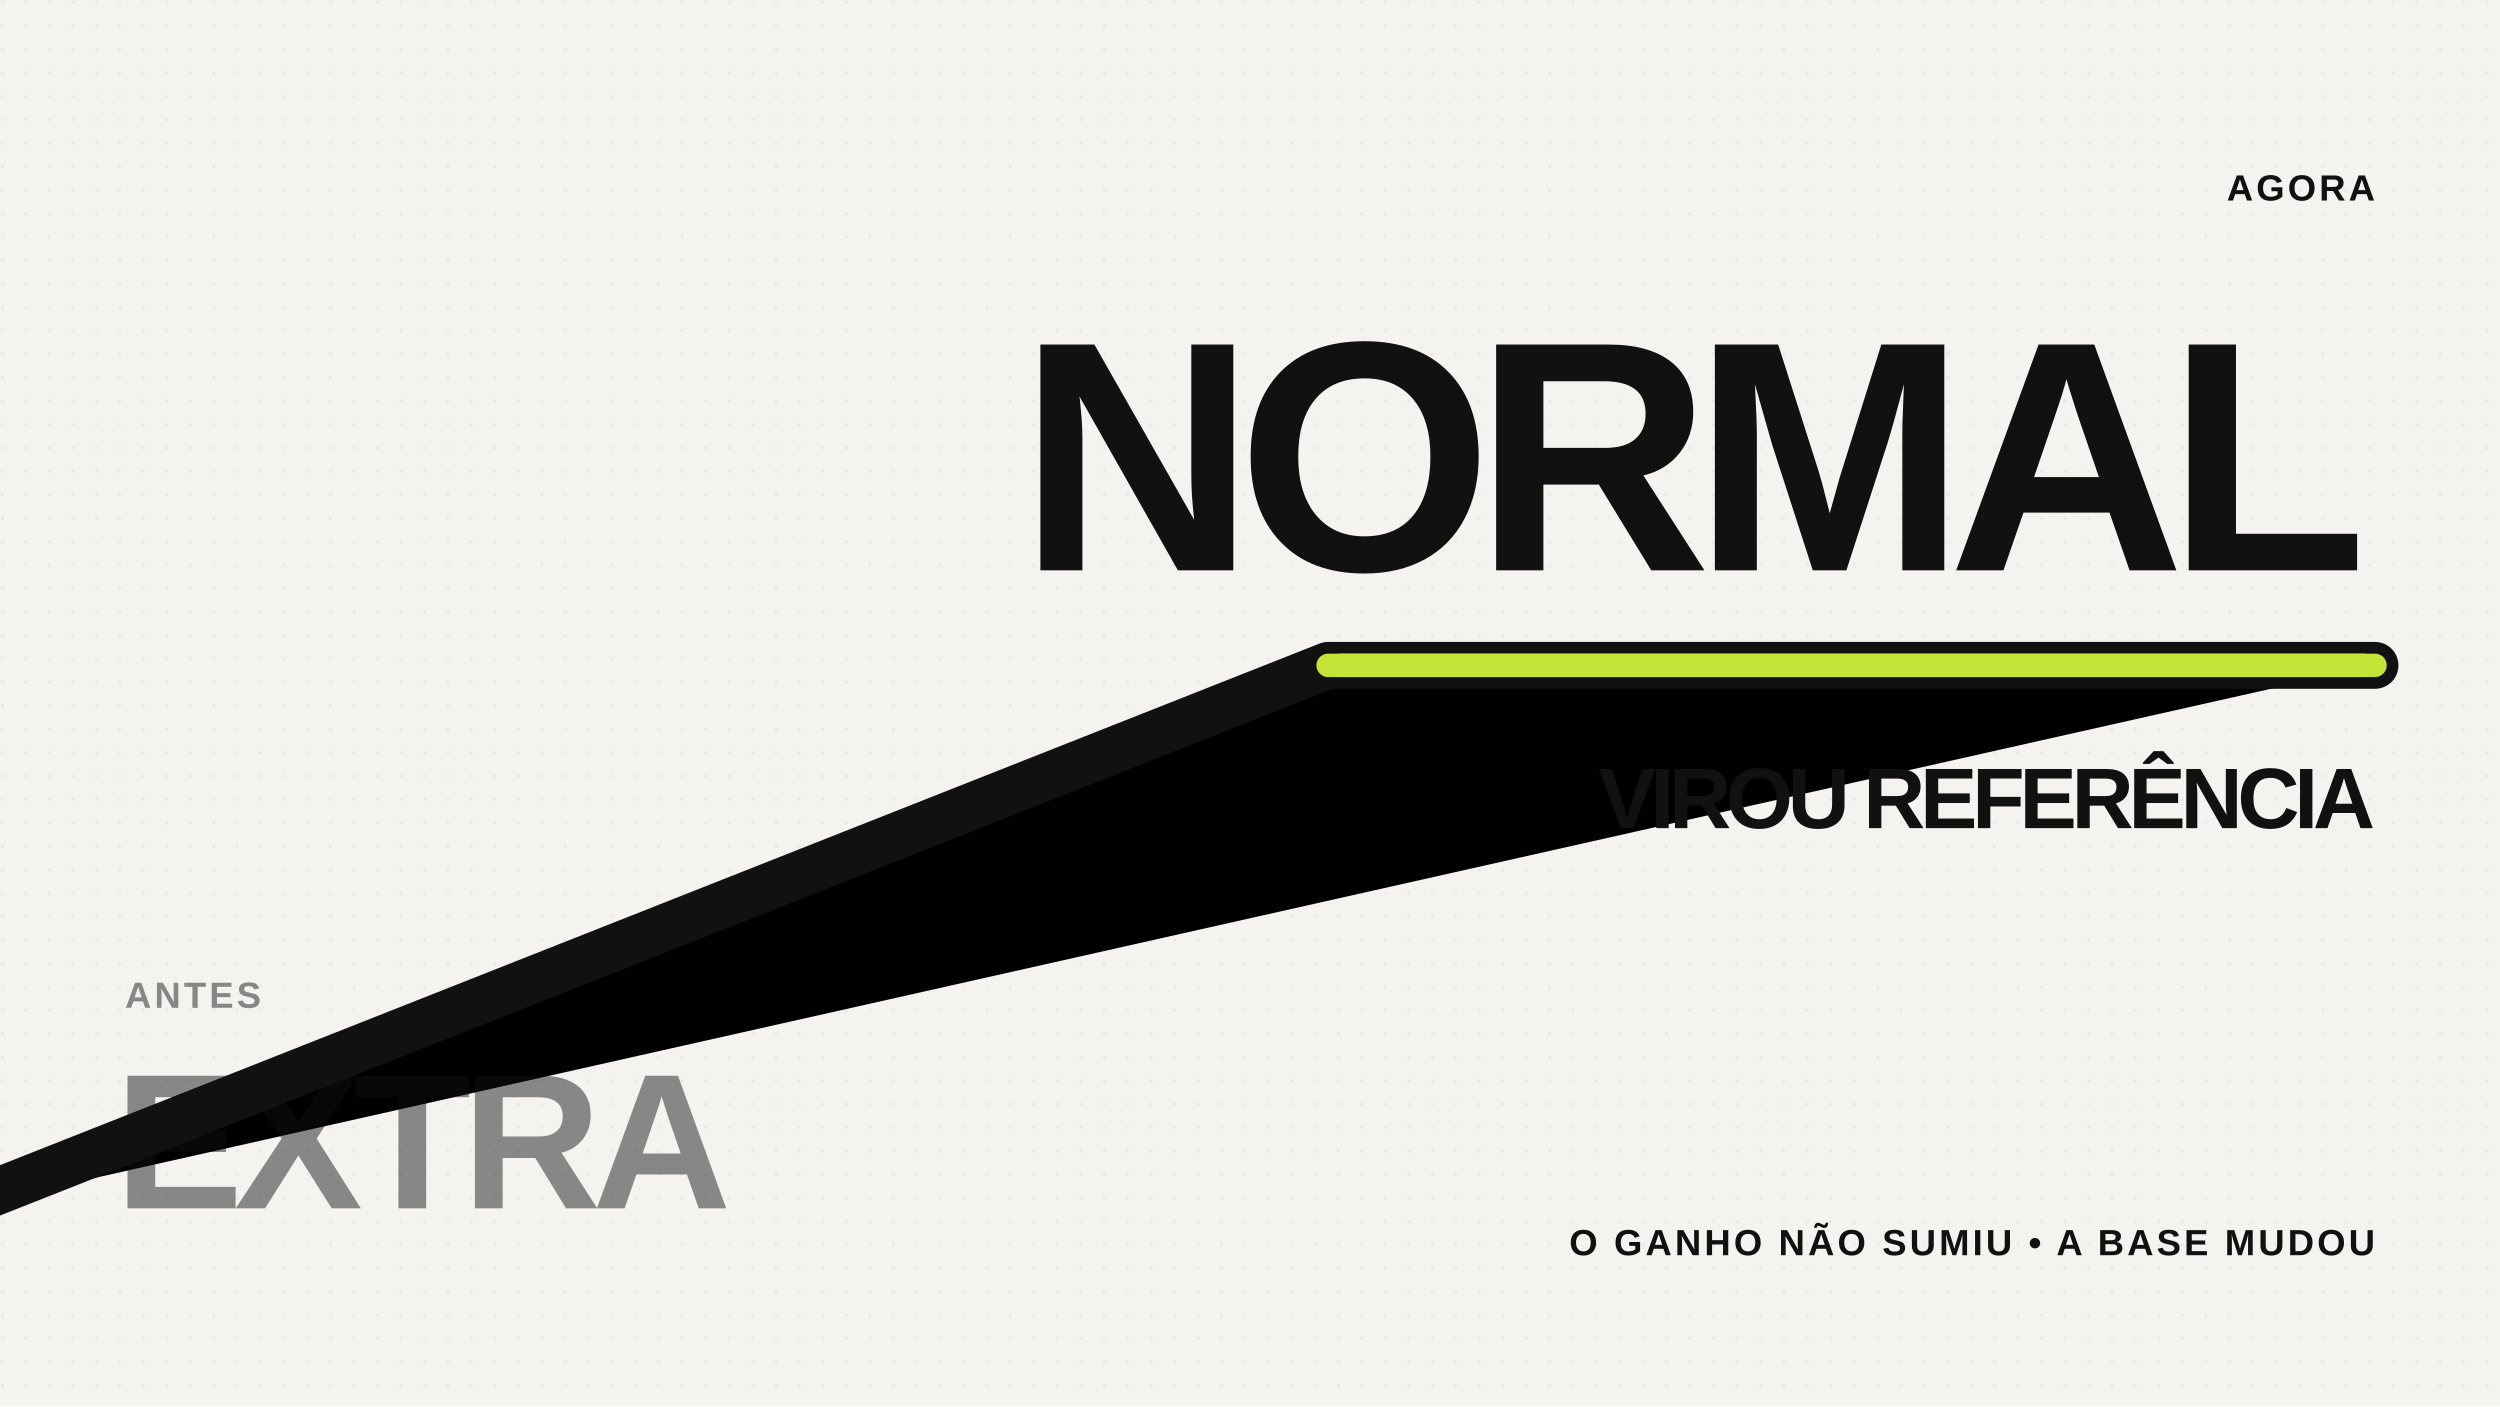
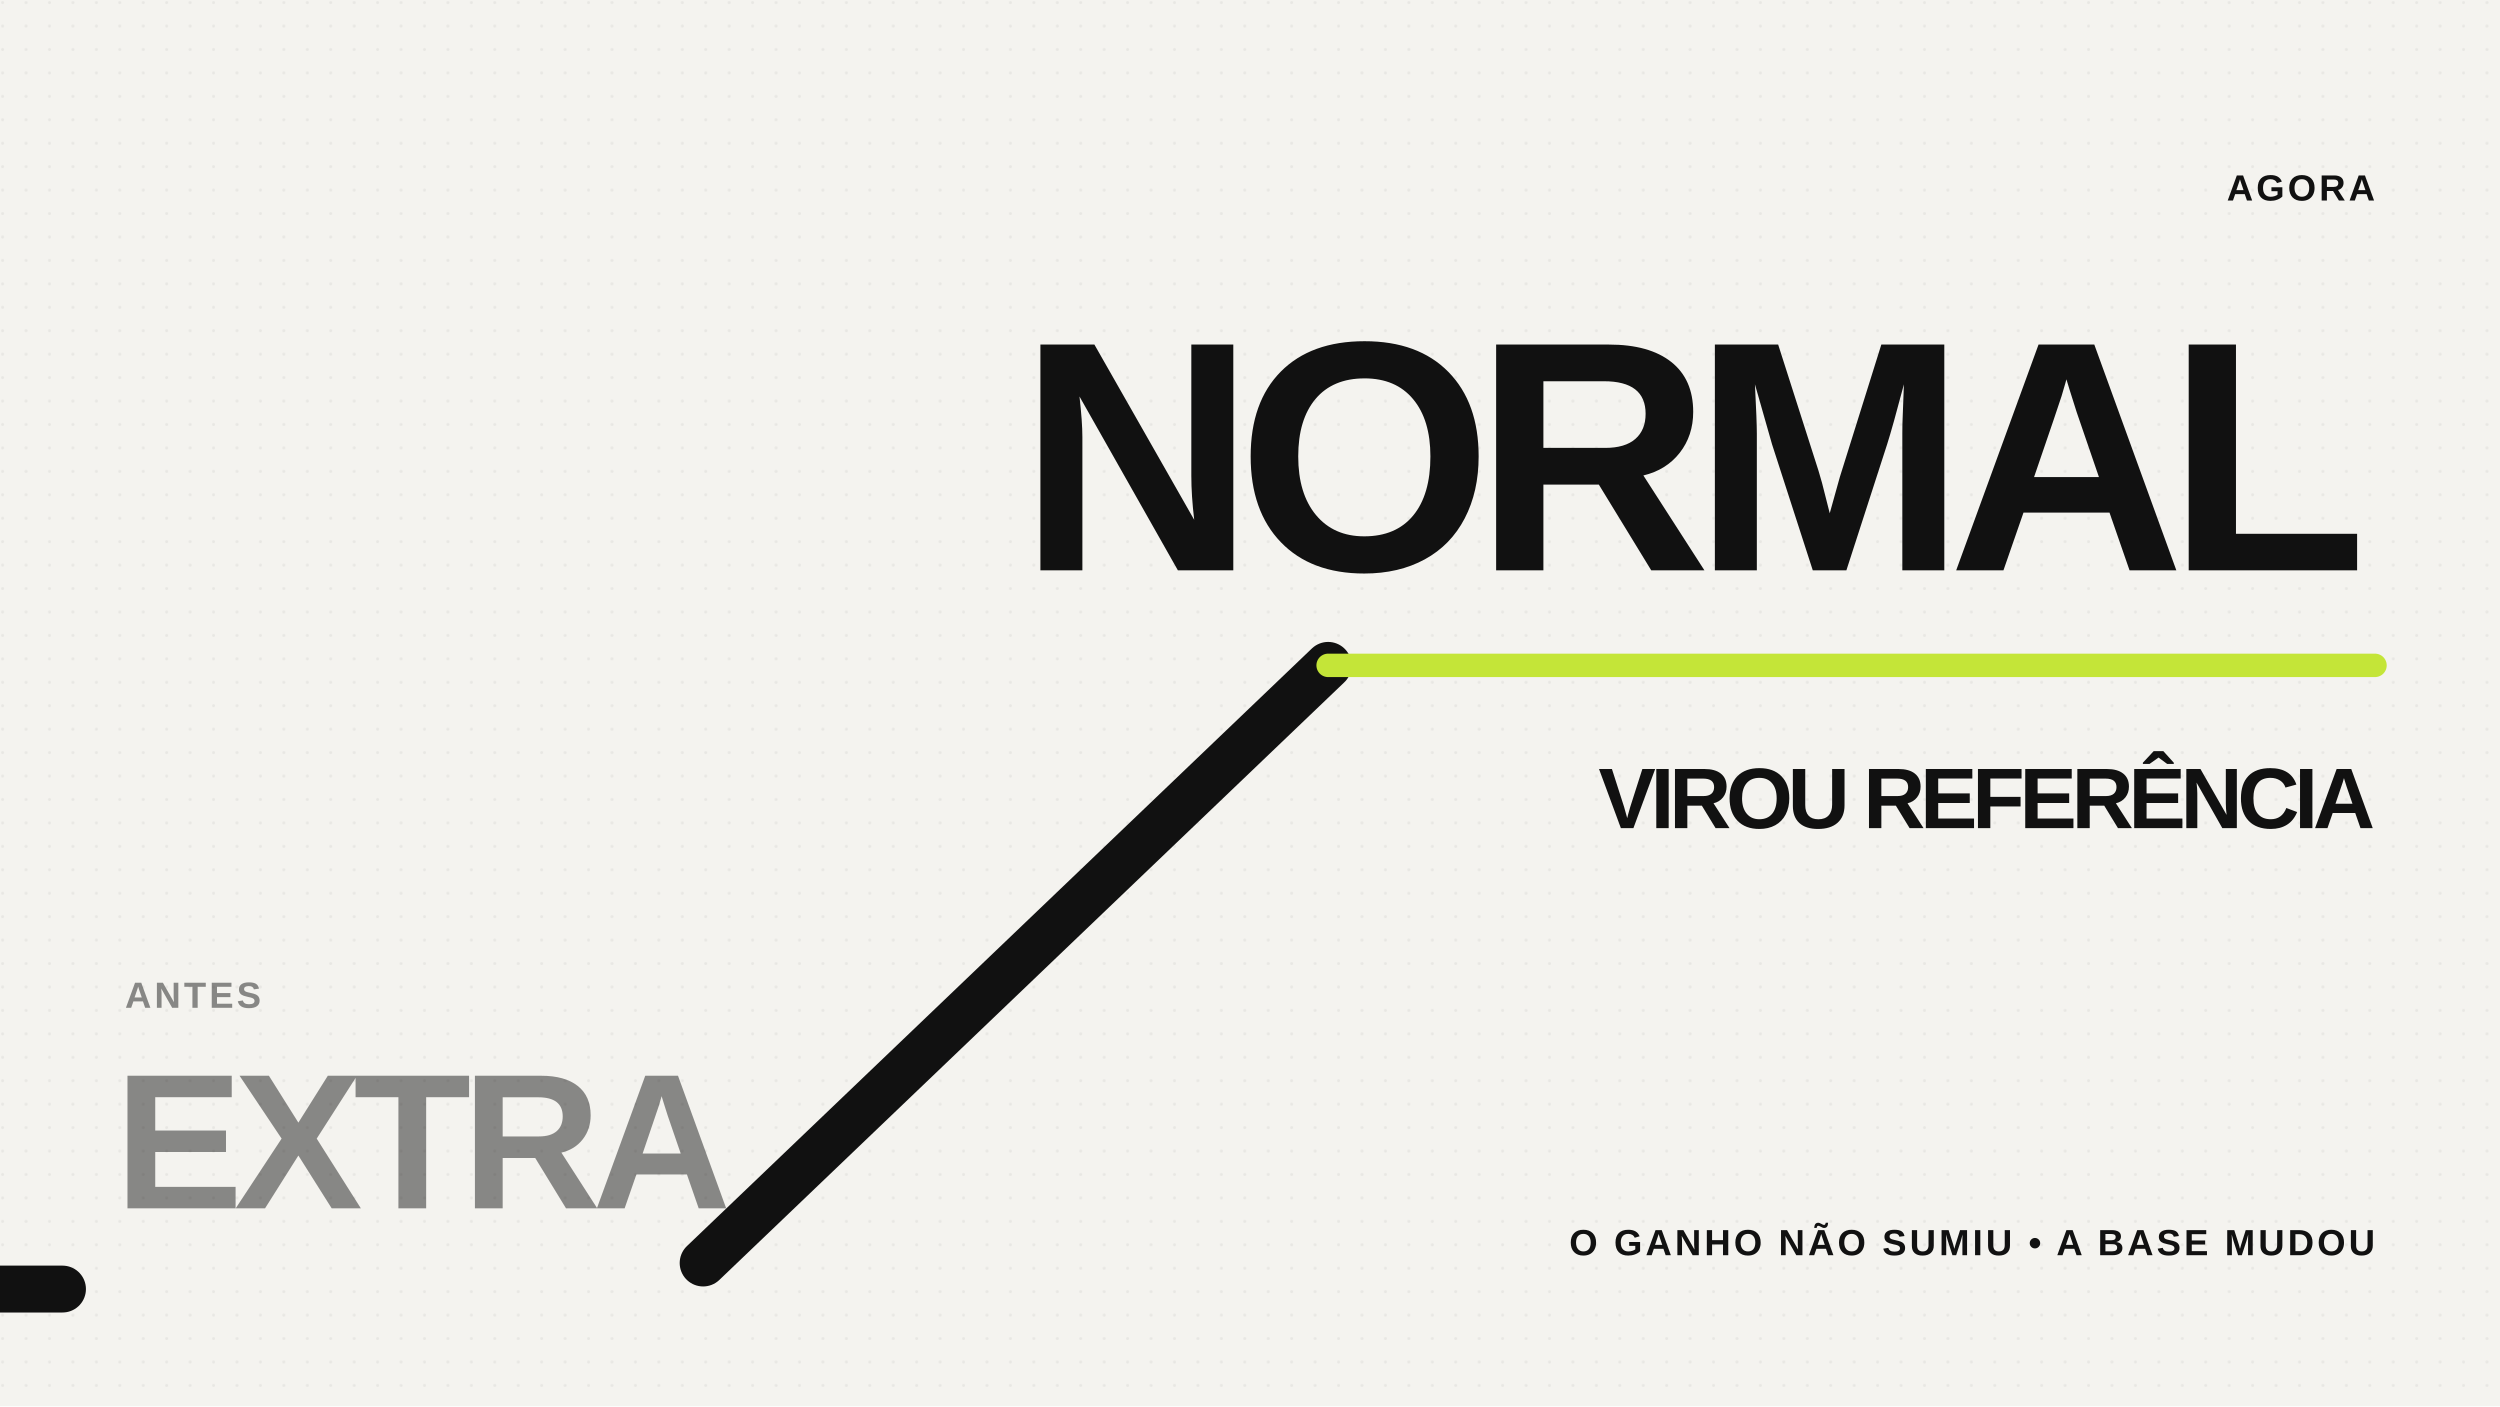
- <svg xmlns="http://www.w3.org/2000/svg" width="1920" height="1080" viewBox="0 0 1920 1080" role="img" aria-label="S006 CO-COMP-04D v1.1">
+ <svg xmlns="http://www.w3.org/2000/svg" width="1920" height="1080" viewBox="0 0 1920 1080" role="img" aria-label="S006 CO-COMP-04D v1.2">
  <defs>
    <style>
    .display { font-family:Bahnschrift,'Arial Narrow',Arial,sans-serif; font-weight:900; letter-spacing:-8px; fill:#111111; }
    .headline { font-family:Bahnschrift,'Arial Narrow',Arial,sans-serif; font-weight:900; letter-spacing:-4px; fill:#111111; }
    .label { font-family:Bahnschrift,'Arial Narrow',Arial,sans-serif; font-size:28px; font-weight:800; letter-spacing:2.4px; fill:#111111; }
    .light { fill:#F4F3EF; }
  </style>
    <pattern id="paper-grain" width="18" height="18" patternUnits="userSpaceOnUse">
      <circle cx="2" cy="2" r="1.1" fill="#111111" opacity="0.055" />
    </pattern>
  </defs>
-   <g id="scene-S006" data-composition="CO-COMP-04D" data-version="1.1" data-static-test="true">
+   <g id="scene-S006" data-composition="CO-COMP-04D" data-version="1.2" data-static-test="true">
    <rect width="1920" height="1080" fill="#F4F3EF" />
    <rect width="1920" height="1080" fill="url(#paper-grain)" />
-     <path d="M-40 930 L1020 511 L1824 511" stroke="#111111" stroke-width="36" stroke-linecap="round" stroke-linejoin="round" />
-     <path d="M1020 511 L1824 511" stroke="#C4E538" stroke-width="18" stroke-linecap="round" />
+     <g data-layer="20" data-protect-primary-type="true">
+       <path d="M-40 990 L48 990" stroke="#111111" stroke-width="36" stroke-linecap="round" data-geometry-type="STRUCTURAL_LINE" data-routing="STOP_BEFORE" />
+       <path d="M540 970 L1020 511" stroke="#111111" stroke-width="36" stroke-linecap="round" data-geometry-type="STRUCTURAL_LINE" data-routing="ROUTE_AROUND" />
+       <path d="M1020 511 L1824 511" stroke="#C4E538" stroke-width="18" stroke-linecap="round" data-geometry-type="ACCENT_LINE" data-routing="TRANSFORM_TO_UNDERLINE" />
+     </g>
    <g opacity="0.48">
      <text x="96" y="774" class="label">ANTES</text>
      <text x="88" y="928" class="display" style="font-size:148px;letter-spacing:-7px">EXTRA</text>
    </g>
    <text x="1824" y="154" class="label" text-anchor="end">AGORA</text>
    <text x="1818" y="438" class="display" text-anchor="end" style="font-size:252px;letter-spacing:-14px">NORMAL</text>
-     <rect x="1020" y="502" width="804" height="18" rx="9" fill="#C4E538" />
    <text x="1824" y="636" class="headline" text-anchor="end" style="font-size:66px">VIROU REFERÊNCIA</text>
    <text x="1824" y="964" class="label" text-anchor="end">O GANHO NÃO SUMIU • A BASE MUDOU</text>
  </g>
</svg>
